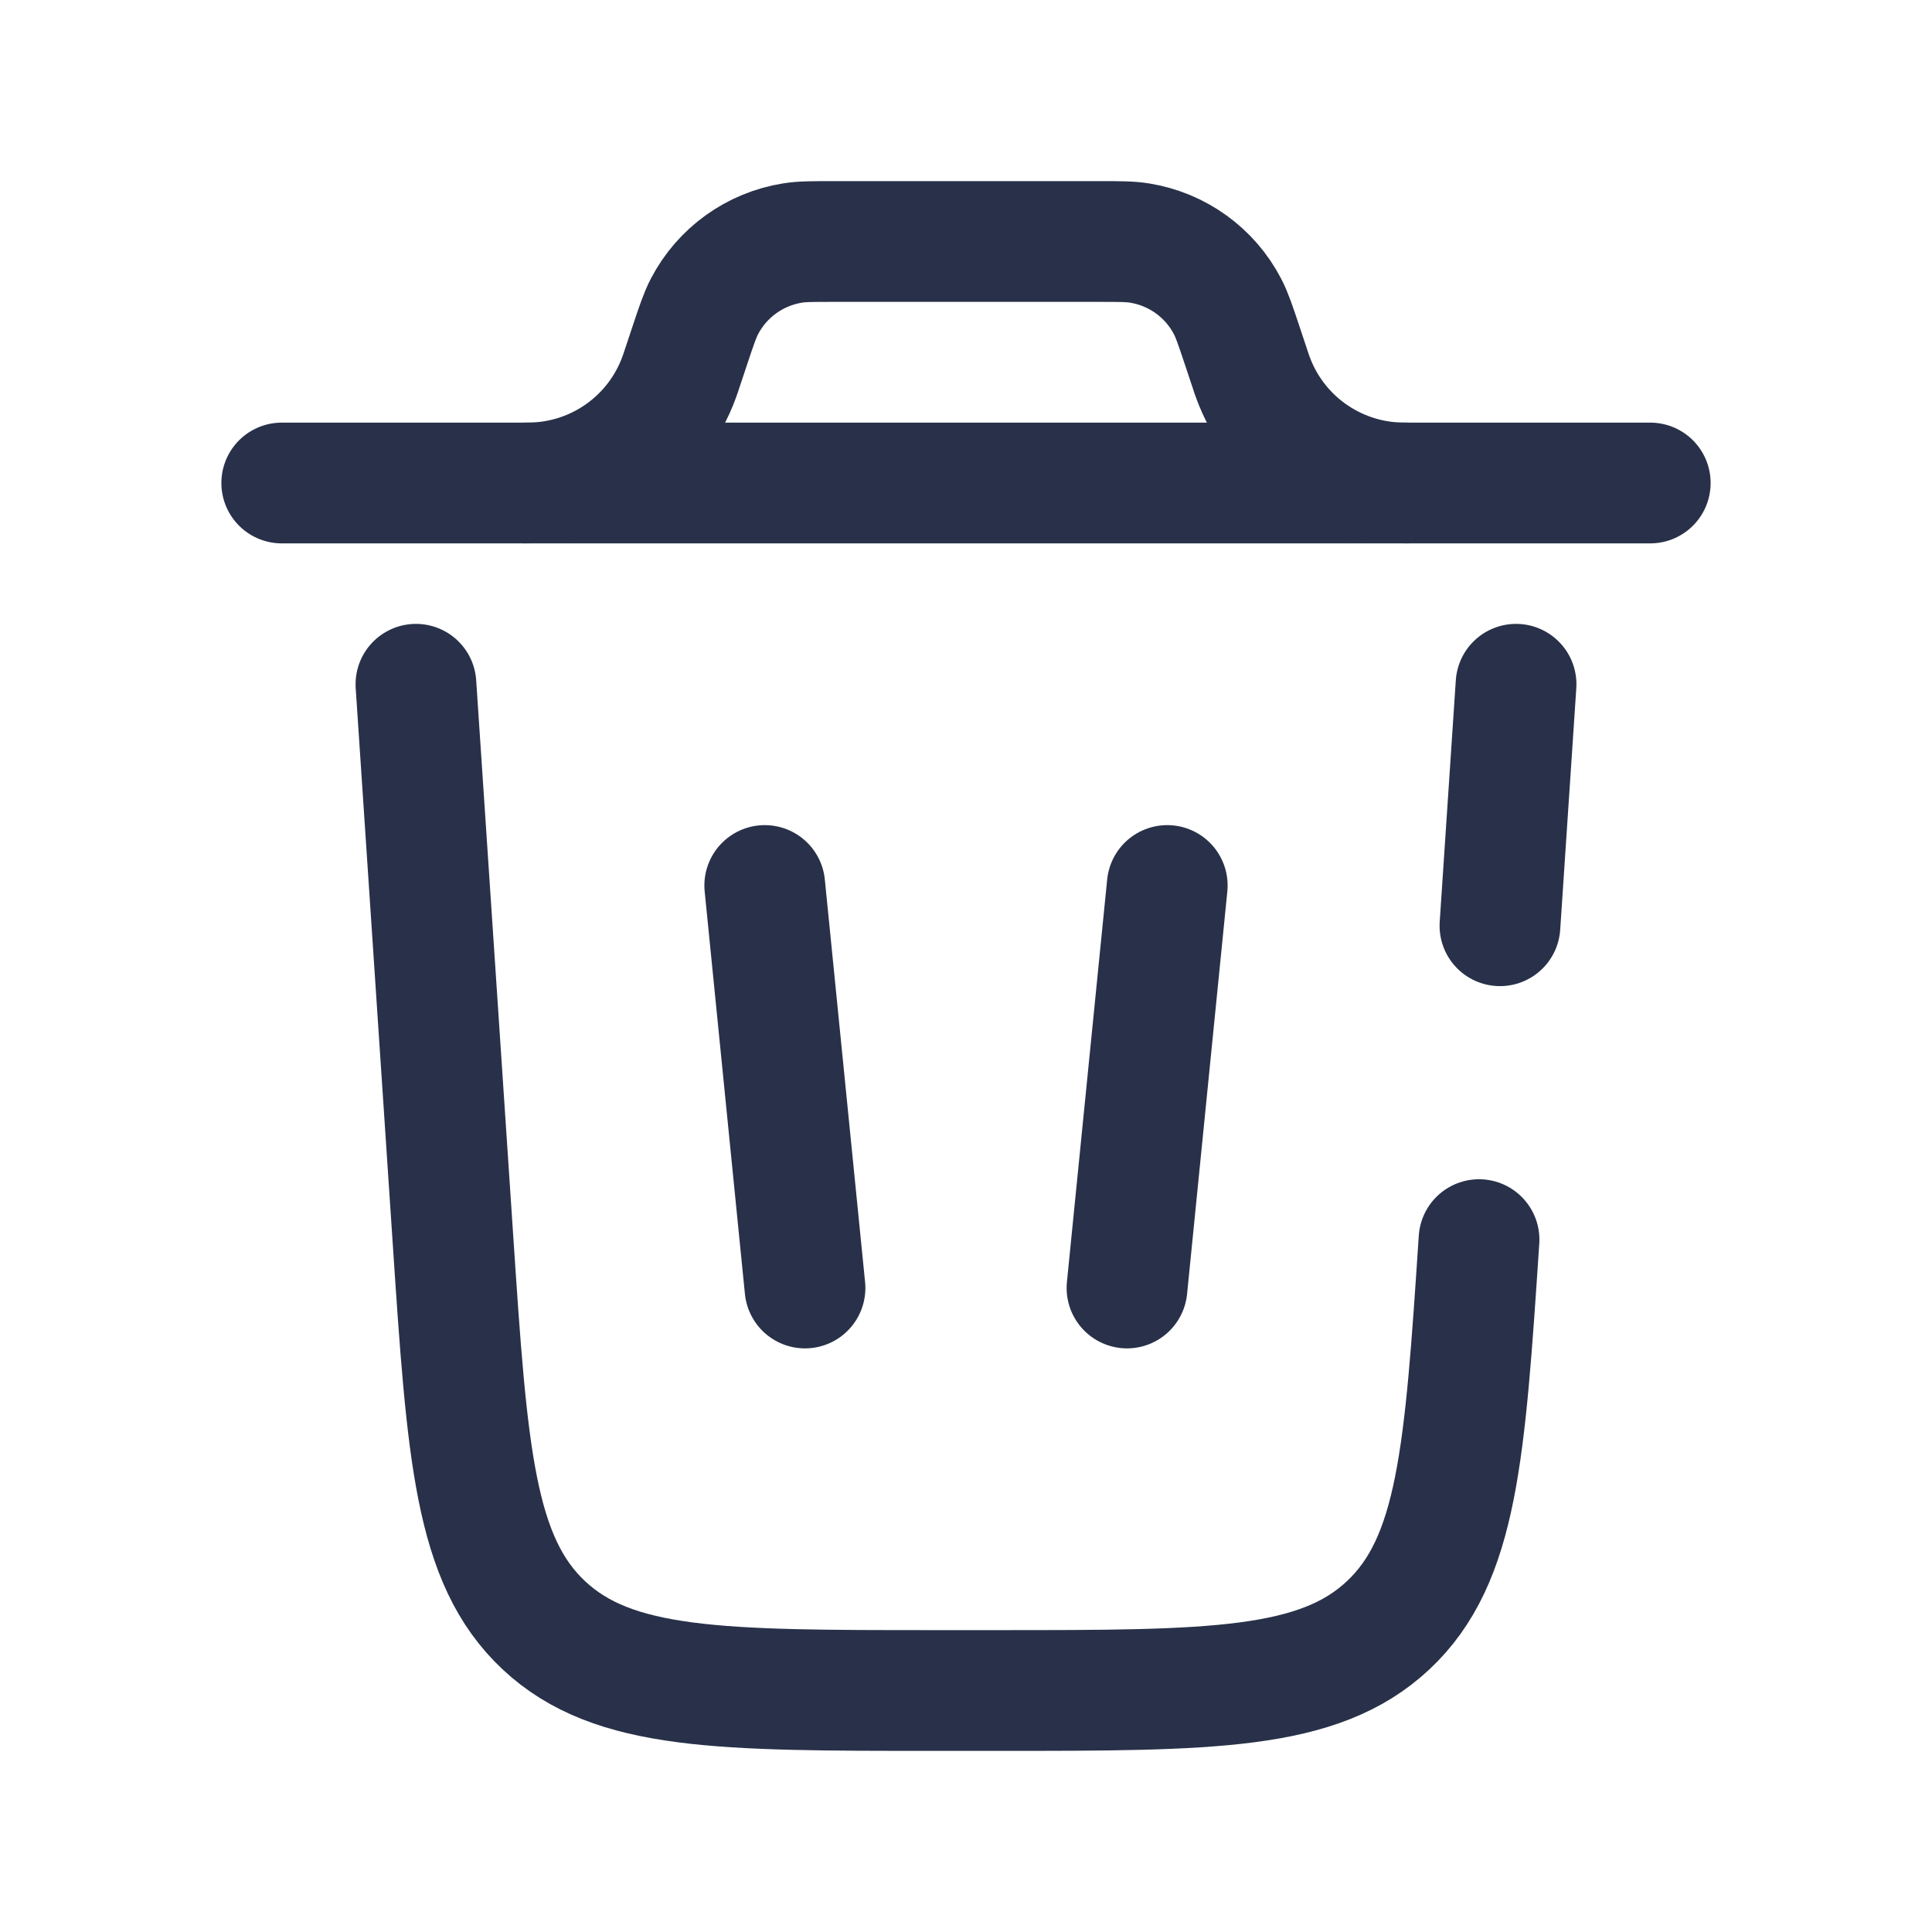
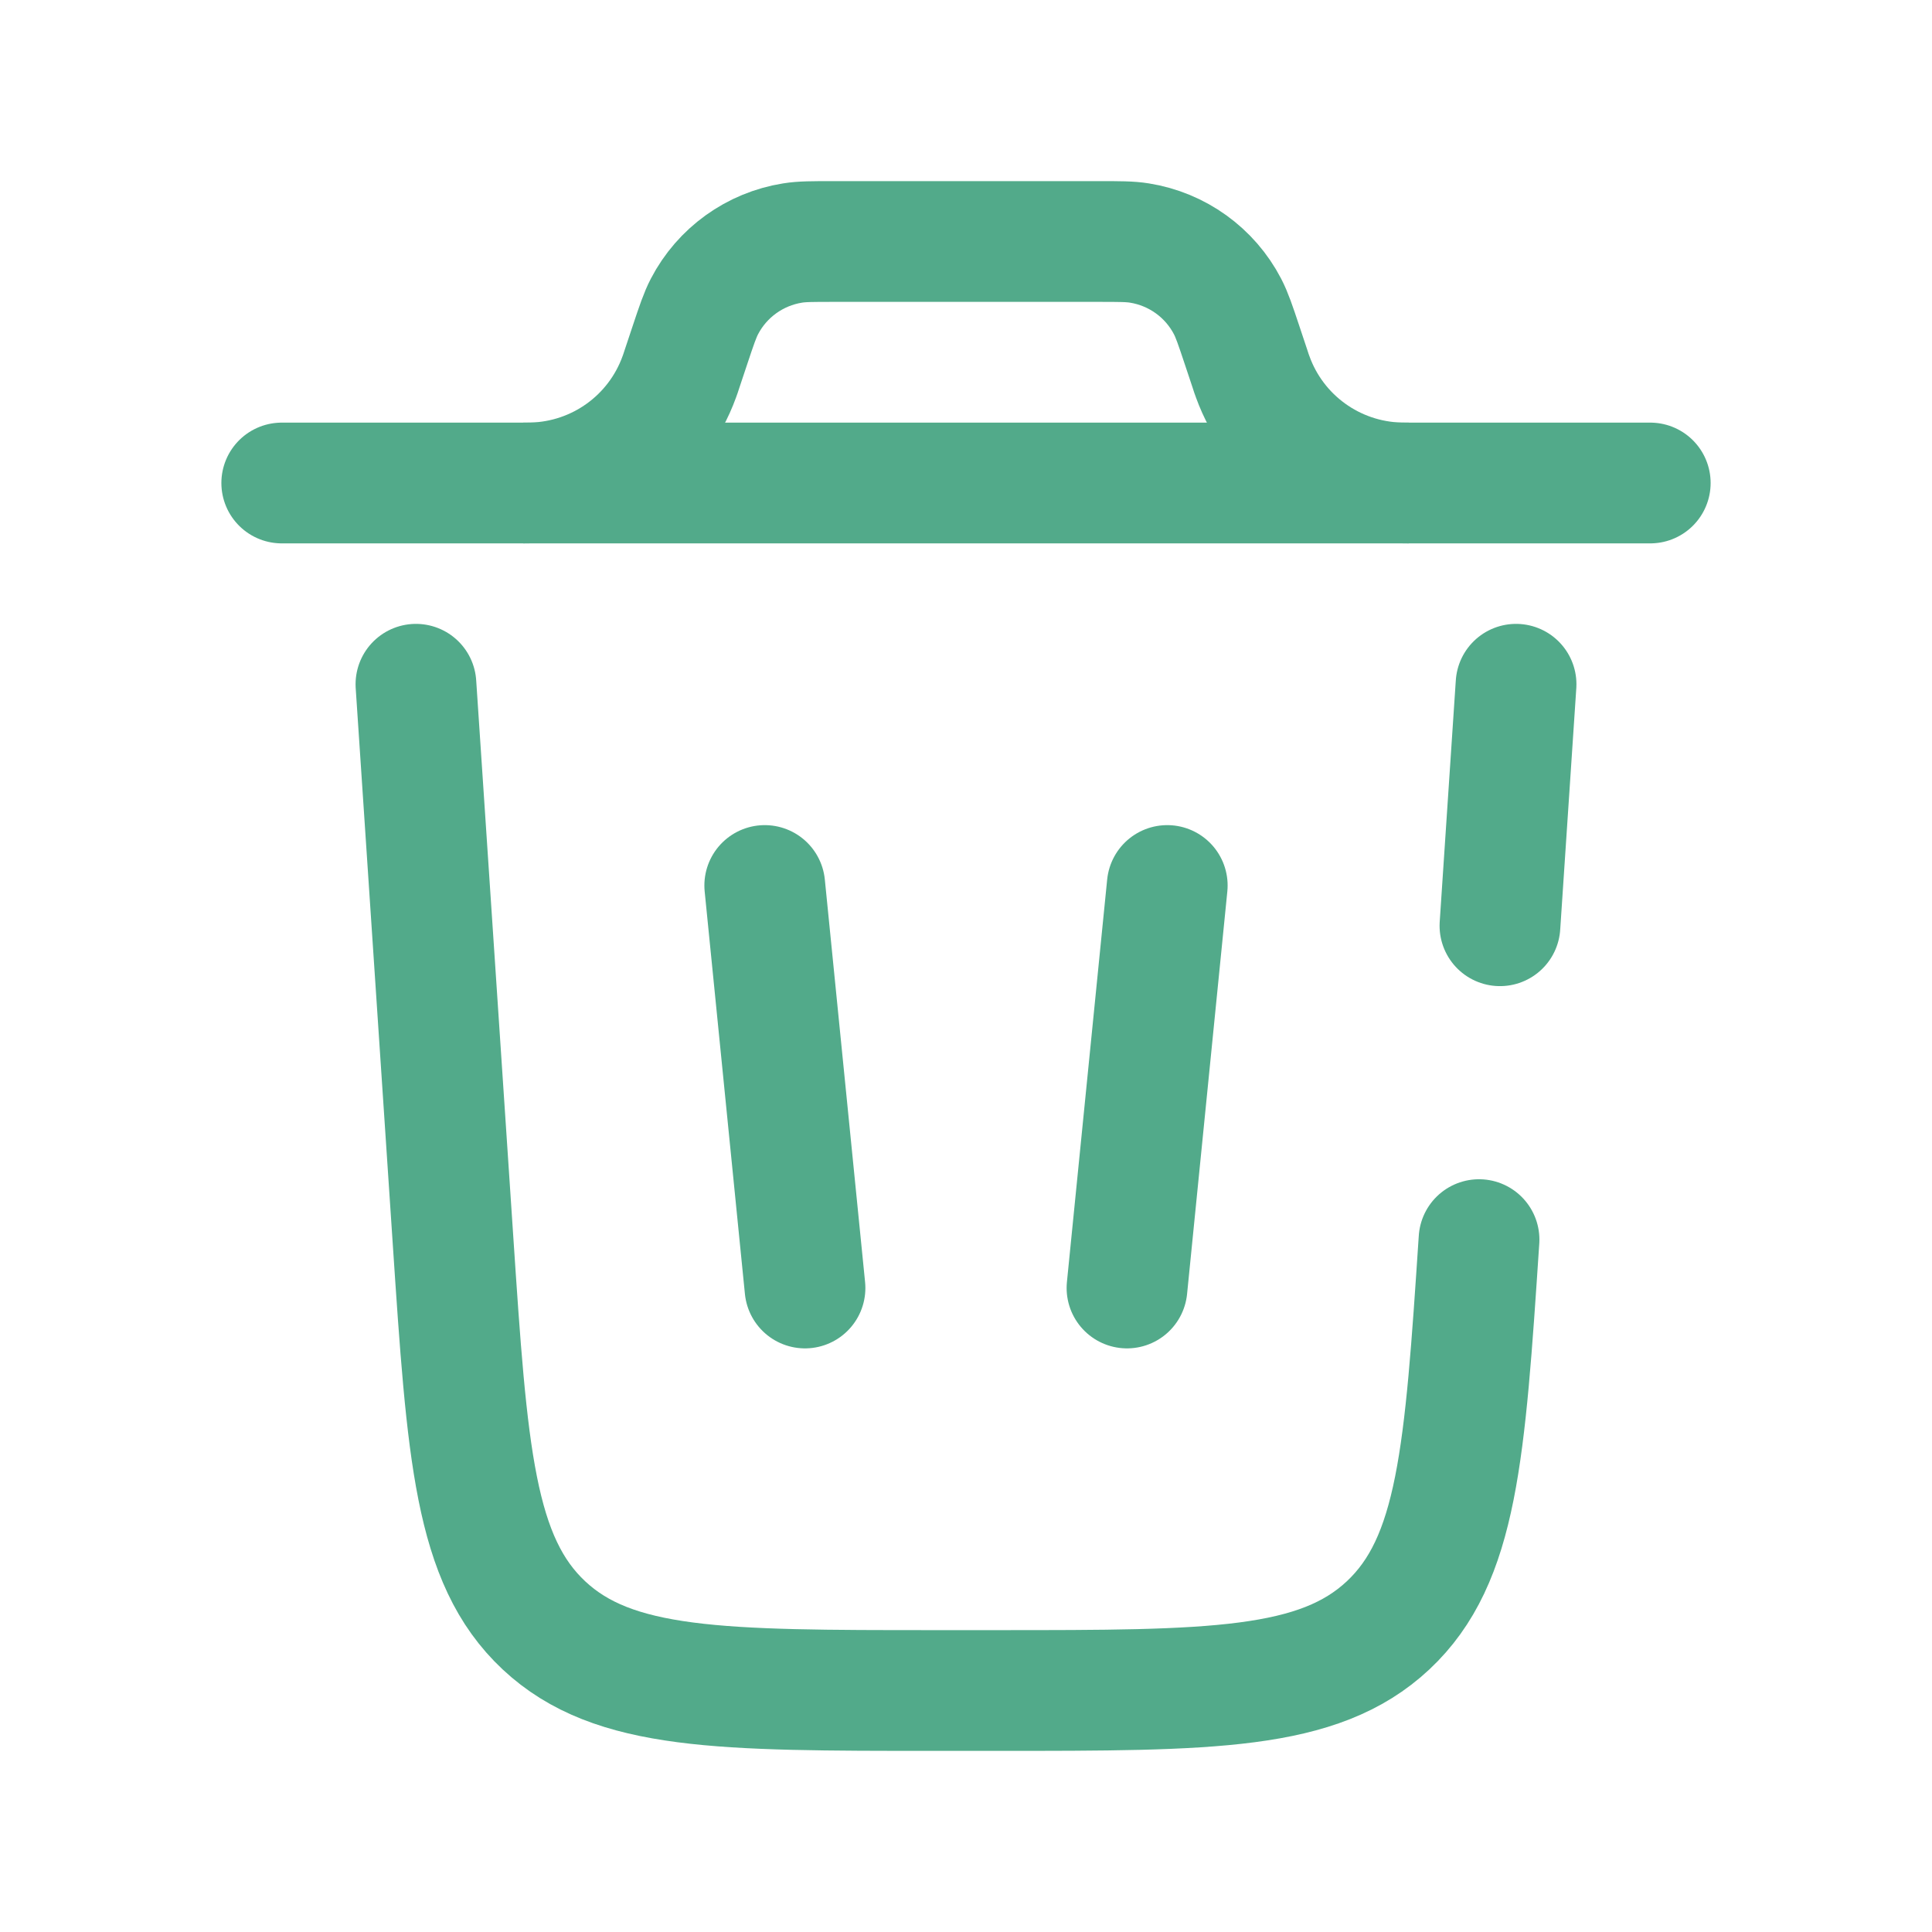
<svg xmlns="http://www.w3.org/2000/svg" width="800px" height="800px" viewBox="0 0 24 24" fill="none">
-   <path d="M20.5 6H3.5" stroke="#283149" stroke-width="1.5" stroke-linecap="round" />
-   <path d="M9.5 11L10 16" stroke="#283149" stroke-width="1.5" stroke-linecap="round" />
-   <path d="M14.5 11L14 16" stroke="#283149" stroke-width="1.5" stroke-linecap="round" />
-   <path d="M6.5 6C6.556 6 6.584 6 6.609 5.999C7.433 5.978 8.159 5.455 8.439 4.68C8.448 4.656 8.457 4.63 8.474 4.577L8.571 4.286C8.654 4.037 8.696 3.913 8.751 3.807C8.97 3.386 9.376 3.094 9.845 3.019C9.962 3 10.093 3 10.355 3H13.645C13.907 3 14.038 3 14.155 3.019C14.624 3.094 15.03 3.386 15.249 3.807C15.304 3.913 15.346 4.037 15.429 4.286L15.526 4.577C15.543 4.63 15.552 4.657 15.561 4.68C15.841 5.455 16.567 5.978 17.391 5.999C17.416 6 17.444 6 17.5 6" stroke="#283149" stroke-width="1.5" />
-   <path d="M18.373 15.399C18.197 18.054 18.108 19.381 17.243 20.191C16.378 21 15.048 21 12.387 21H11.613C8.953 21 7.622 21 6.757 20.191C5.892 19.381 5.804 18.054 5.627 15.399L5.167 8.5M18.833 8.5L18.633 11.5" stroke="#283149" stroke-width="1.5" stroke-linecap="round" />
+   <path d="M20.5 6H3.5" stroke="#52AA8A" stroke-width="1.5" stroke-linecap="round" />
+   <path d="M9.5 11L10 16" stroke="#52AA8A" stroke-width="1.5" stroke-linecap="round" />
+   <path d="M14.5 11L14 16" stroke="#52AA8A" stroke-width="1.5" stroke-linecap="round" />
+   <path d="M6.5 6C6.556 6 6.584 6 6.609 5.999C7.433 5.978 8.159 5.455 8.439 4.68C8.448 4.656 8.457 4.63 8.474 4.577L8.571 4.286C8.654 4.037 8.696 3.913 8.751 3.807C8.97 3.386 9.376 3.094 9.845 3.019C9.962 3 10.093 3 10.355 3H13.645C13.907 3 14.038 3 14.155 3.019C14.624 3.094 15.03 3.386 15.249 3.807C15.304 3.913 15.346 4.037 15.429 4.286L15.526 4.577C15.543 4.63 15.552 4.657 15.561 4.68C15.841 5.455 16.567 5.978 17.391 5.999C17.416 6 17.444 6 17.5 6" stroke="#52AA8A" stroke-width="1.5" />
+   <path d="M18.373 15.399C18.197 18.054 18.108 19.381 17.243 20.191C16.378 21 15.048 21 12.387 21H11.613C8.953 21 7.622 21 6.757 20.191C5.892 19.381 5.804 18.054 5.627 15.399L5.167 8.5M18.833 8.5L18.633 11.5" stroke="#52AA8A" stroke-width="1.5" stroke-linecap="round" />
</svg>
